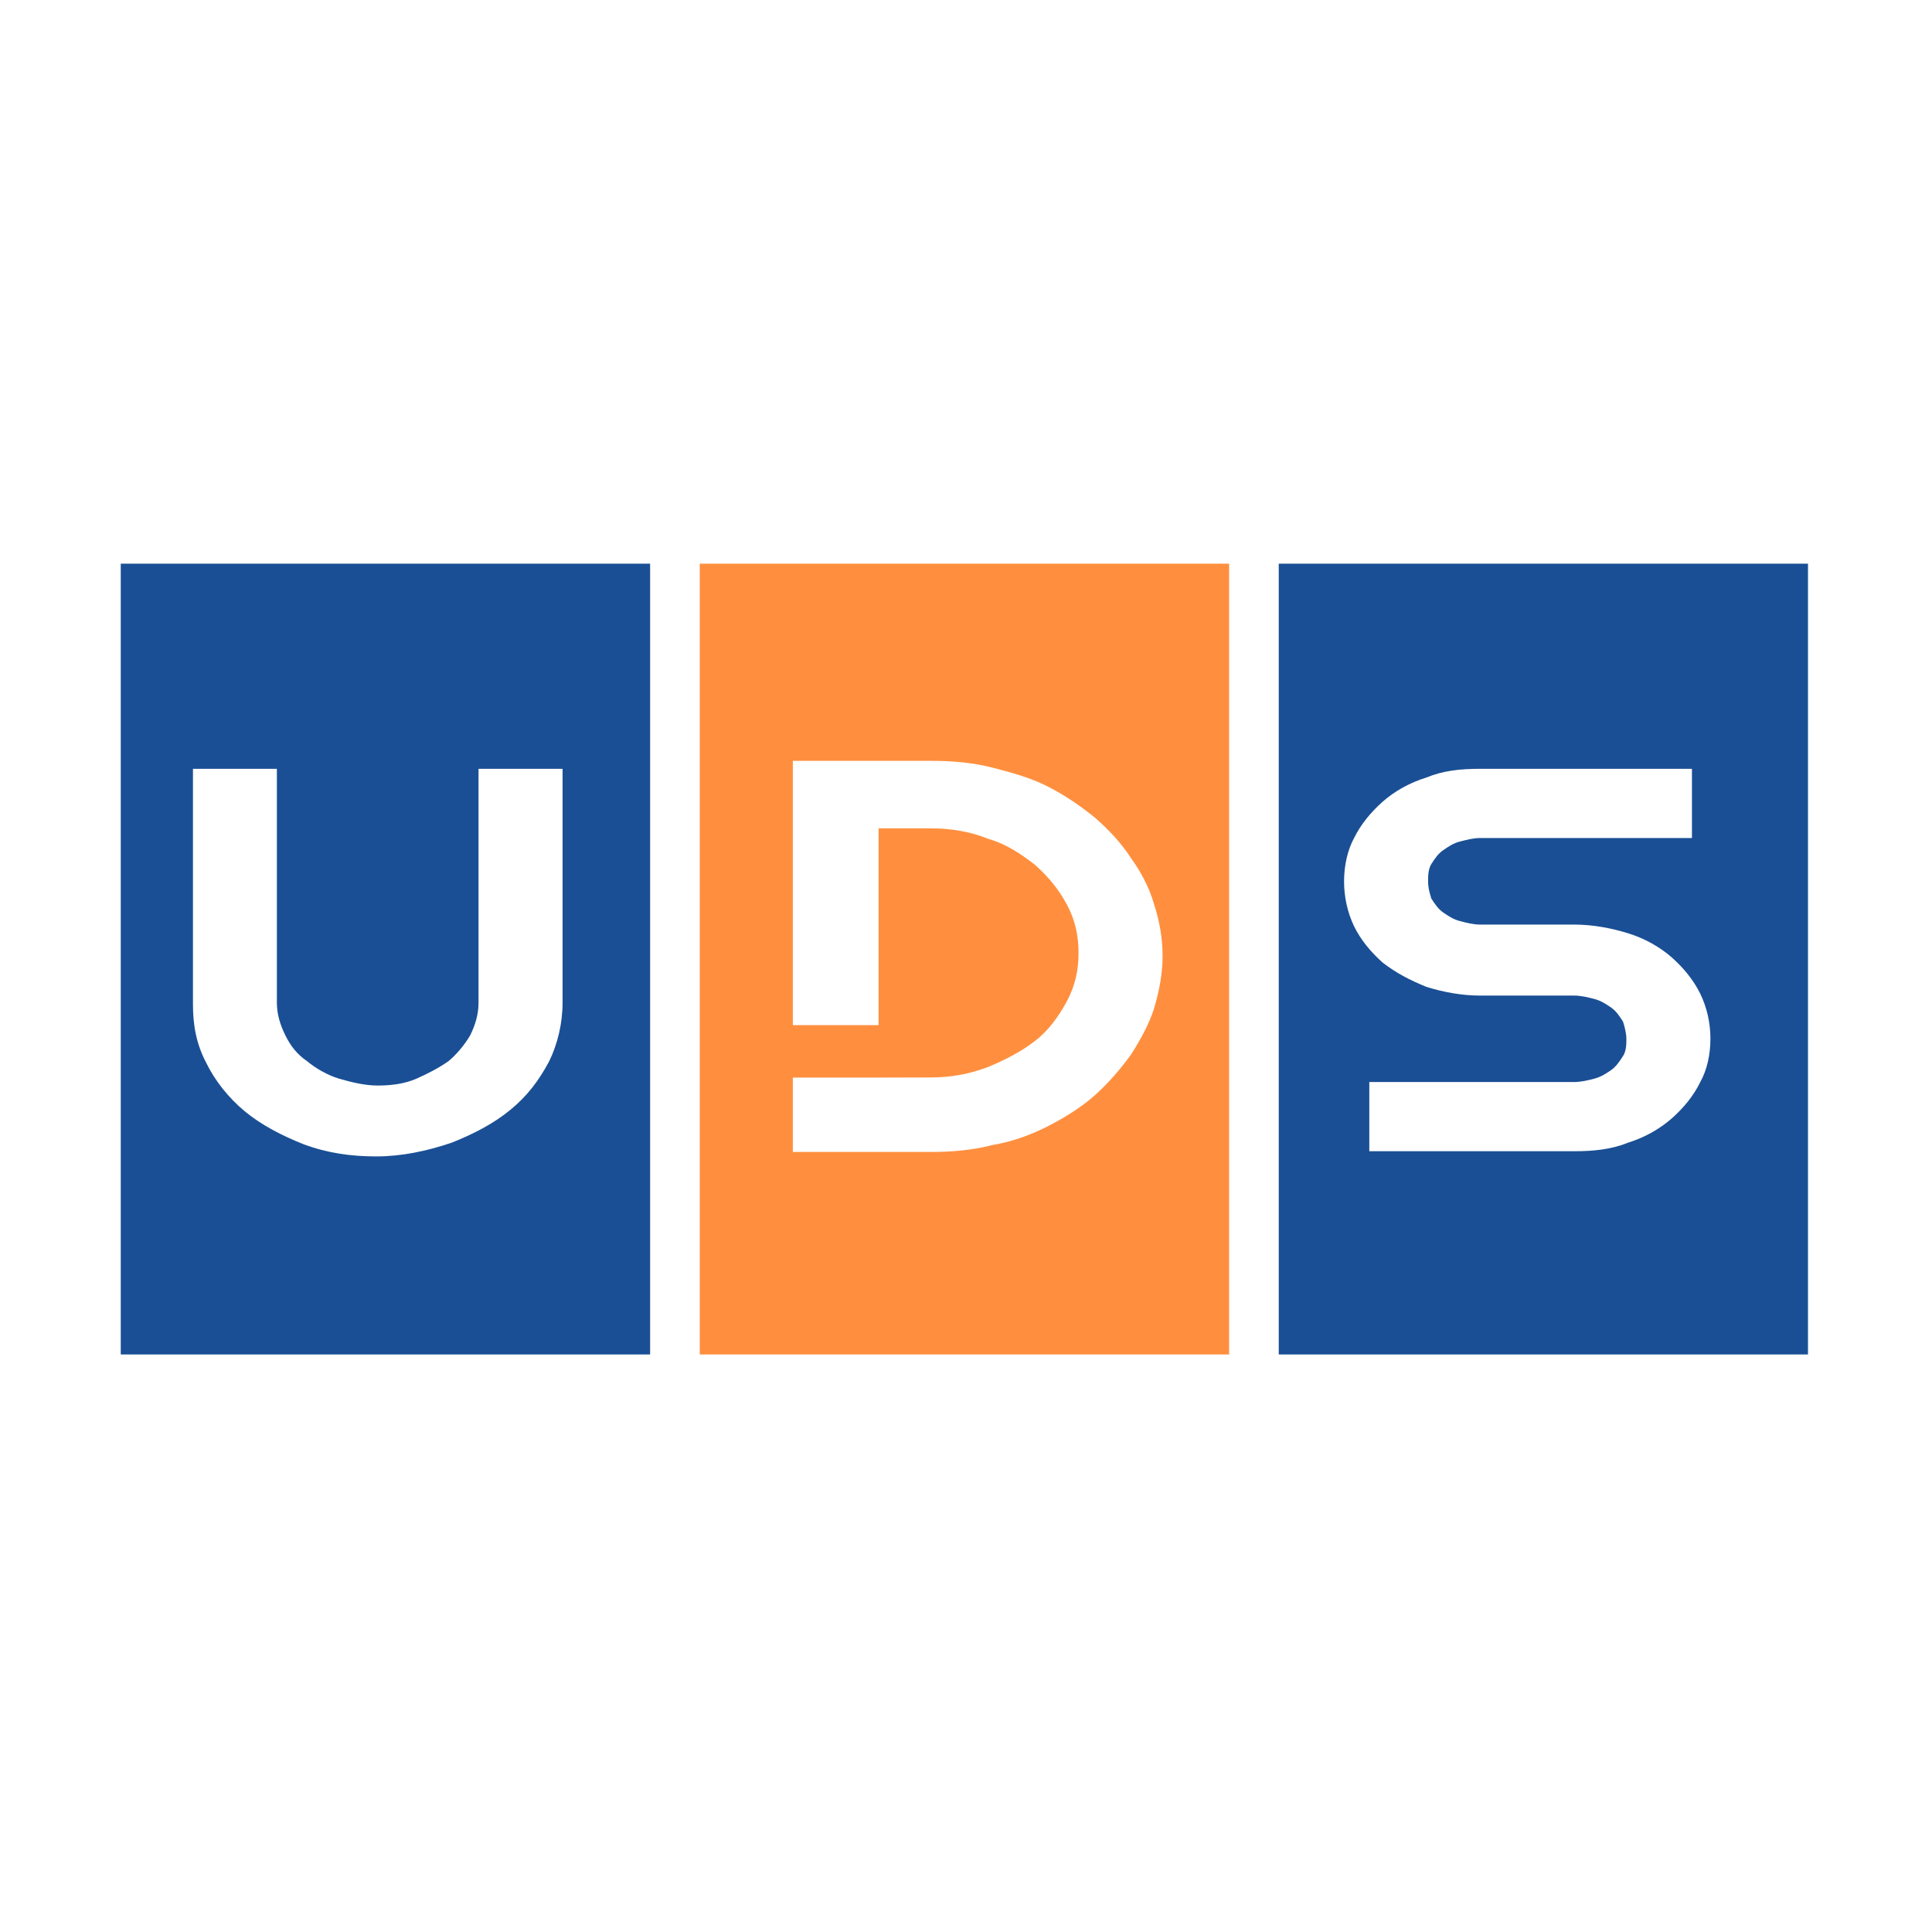
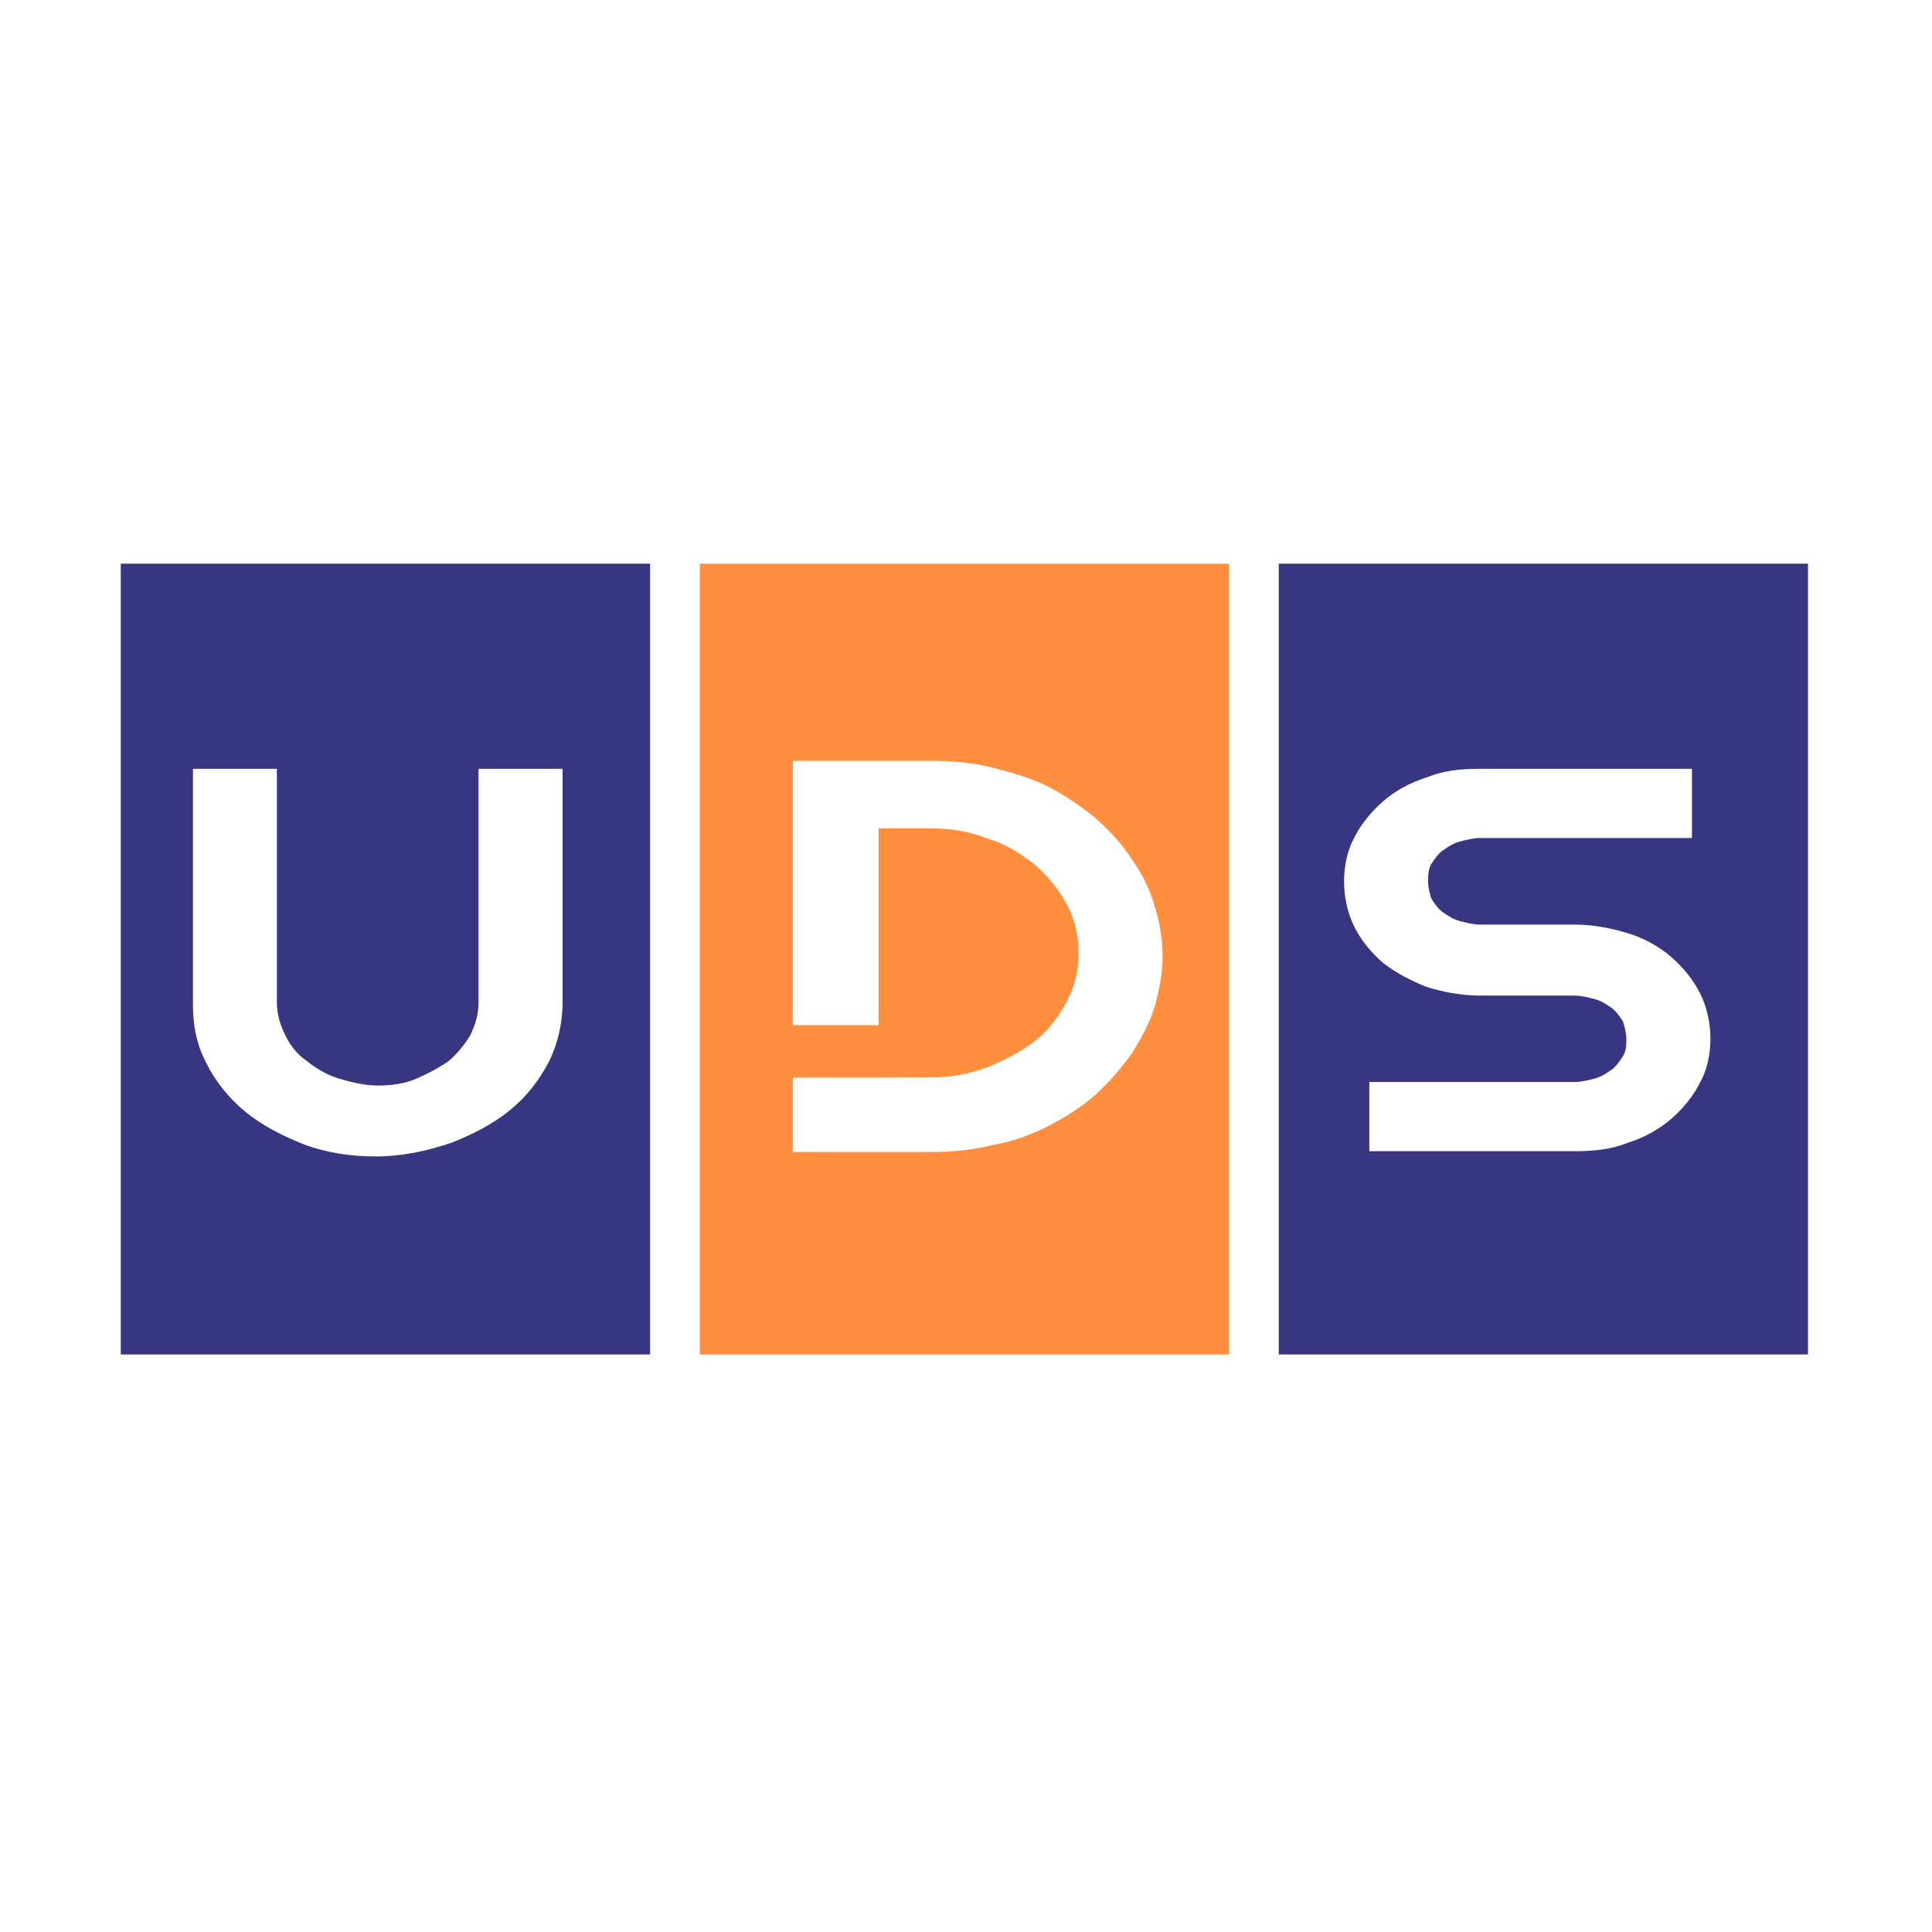
<svg xmlns="http://www.w3.org/2000/svg" width="16" height="16" viewBox="0 0 16 16" fill="none">
  <rect width="16" height="16" fill="white" />
  <g clip-path="url(#clip0)">
    <path fill-rule="evenodd" clip-rule="evenodd" d="M5.795 11.217H10.179V4.668H5.795V11.217Z" fill="#FF8F3E" />
-     <path fill-rule="evenodd" clip-rule="evenodd" d="M1 11.217H5.384V4.668H1V11.217Z" fill="#1A4F95" />
-     <path fill-rule="evenodd" clip-rule="evenodd" d="M10.59 11.217H14.973V4.668H10.59V11.217Z" fill="#1A4F95" />
+     <path fill-rule="evenodd" clip-rule="evenodd" d="M1 11.217H5.384V4.668H1V11.217Z" fill="#383680" />
+     <path fill-rule="evenodd" clip-rule="evenodd" d="M10.59 11.217H14.973V4.668H10.59V11.217Z" fill="#383680" />
    <path fill-rule="evenodd" clip-rule="evenodd" d="M3.115 9.577C2.906 9.577 2.711 9.549 2.516 9.477C2.335 9.405 2.168 9.319 2.029 9.205C1.89 9.09 1.779 8.947 1.709 8.804C1.625 8.646 1.598 8.488 1.598 8.316V6.367H2.293V8.302C2.293 8.402 2.321 8.488 2.363 8.574C2.405 8.66 2.46 8.732 2.544 8.789C2.614 8.847 2.711 8.904 2.808 8.933C2.906 8.961 3.017 8.99 3.128 8.99C3.24 8.99 3.351 8.976 3.449 8.933C3.546 8.89 3.629 8.847 3.713 8.789C3.783 8.732 3.852 8.646 3.894 8.574C3.936 8.488 3.963 8.402 3.963 8.302V6.367H4.659V8.302C4.659 8.474 4.618 8.646 4.548 8.789C4.464 8.947 4.367 9.076 4.228 9.19C4.089 9.305 3.922 9.391 3.741 9.463C3.532 9.534 3.323 9.577 3.115 9.577Z" fill="white" />
    <path d="M6.566 8.924V9.511V9.54H7.708C7.888 9.54 8.055 9.525 8.222 9.482C8.389 9.454 8.543 9.396 8.682 9.325C8.821 9.253 8.96 9.167 9.071 9.067C9.183 8.966 9.28 8.852 9.364 8.737C9.447 8.608 9.517 8.479 9.558 8.35C9.6 8.207 9.628 8.064 9.628 7.92C9.628 7.763 9.6 7.619 9.558 7.49C9.517 7.347 9.447 7.218 9.364 7.103C9.28 6.974 9.183 6.874 9.071 6.774C8.946 6.673 8.821 6.587 8.682 6.516C8.543 6.444 8.389 6.401 8.222 6.358C8.055 6.315 7.888 6.301 7.708 6.301H6.566V8.49H7.276V6.86H7.708C7.875 6.86 8.042 6.888 8.181 6.946C8.334 6.989 8.459 7.075 8.57 7.161C8.682 7.261 8.765 7.361 8.835 7.49C8.904 7.619 8.932 7.748 8.932 7.892C8.932 8.035 8.904 8.164 8.835 8.293C8.765 8.422 8.682 8.536 8.57 8.622C8.459 8.708 8.32 8.78 8.181 8.837C8.028 8.895 7.875 8.923 7.708 8.923L7.276 8.924H6.566Z" fill="white" />
    <path fill-rule="evenodd" clip-rule="evenodd" d="M11.34 9.534V8.961H13.037C13.093 8.961 13.149 8.947 13.204 8.933C13.26 8.918 13.302 8.89 13.344 8.861C13.385 8.832 13.413 8.789 13.441 8.746C13.469 8.703 13.469 8.646 13.469 8.603C13.469 8.56 13.455 8.503 13.441 8.46C13.413 8.417 13.385 8.374 13.344 8.345C13.302 8.316 13.26 8.288 13.204 8.273C13.149 8.259 13.093 8.245 13.037 8.245H12.258C12.105 8.245 11.952 8.216 11.813 8.173C11.674 8.116 11.562 8.058 11.451 7.972C11.354 7.886 11.27 7.786 11.214 7.671C11.159 7.557 11.131 7.428 11.131 7.299C11.131 7.17 11.159 7.041 11.214 6.94C11.27 6.826 11.354 6.725 11.451 6.639C11.548 6.553 11.674 6.482 11.813 6.439C11.952 6.382 12.091 6.367 12.258 6.367H14.012V6.94H12.258C12.202 6.94 12.147 6.955 12.091 6.969C12.035 6.983 11.994 7.012 11.952 7.041C11.91 7.069 11.882 7.112 11.854 7.155C11.827 7.198 11.827 7.256 11.827 7.299C11.827 7.356 11.841 7.399 11.854 7.442C11.882 7.485 11.91 7.528 11.952 7.557C11.994 7.585 12.035 7.614 12.091 7.628C12.147 7.643 12.202 7.657 12.258 7.657H13.037C13.191 7.657 13.344 7.686 13.483 7.729C13.622 7.772 13.747 7.843 13.845 7.929C13.942 8.015 14.025 8.116 14.081 8.23C14.137 8.345 14.165 8.474 14.165 8.603C14.165 8.732 14.137 8.861 14.081 8.961C14.025 9.076 13.942 9.176 13.845 9.262C13.747 9.348 13.622 9.42 13.483 9.463C13.344 9.52 13.191 9.534 13.037 9.534H11.34Z" fill="white" />
  </g>
  <defs>
    <clipPath id="clip0">
      <rect width="14" height="6.667" fill="white" transform="translate(1 4.66797)" />
    </clipPath>
  </defs>
</svg>
